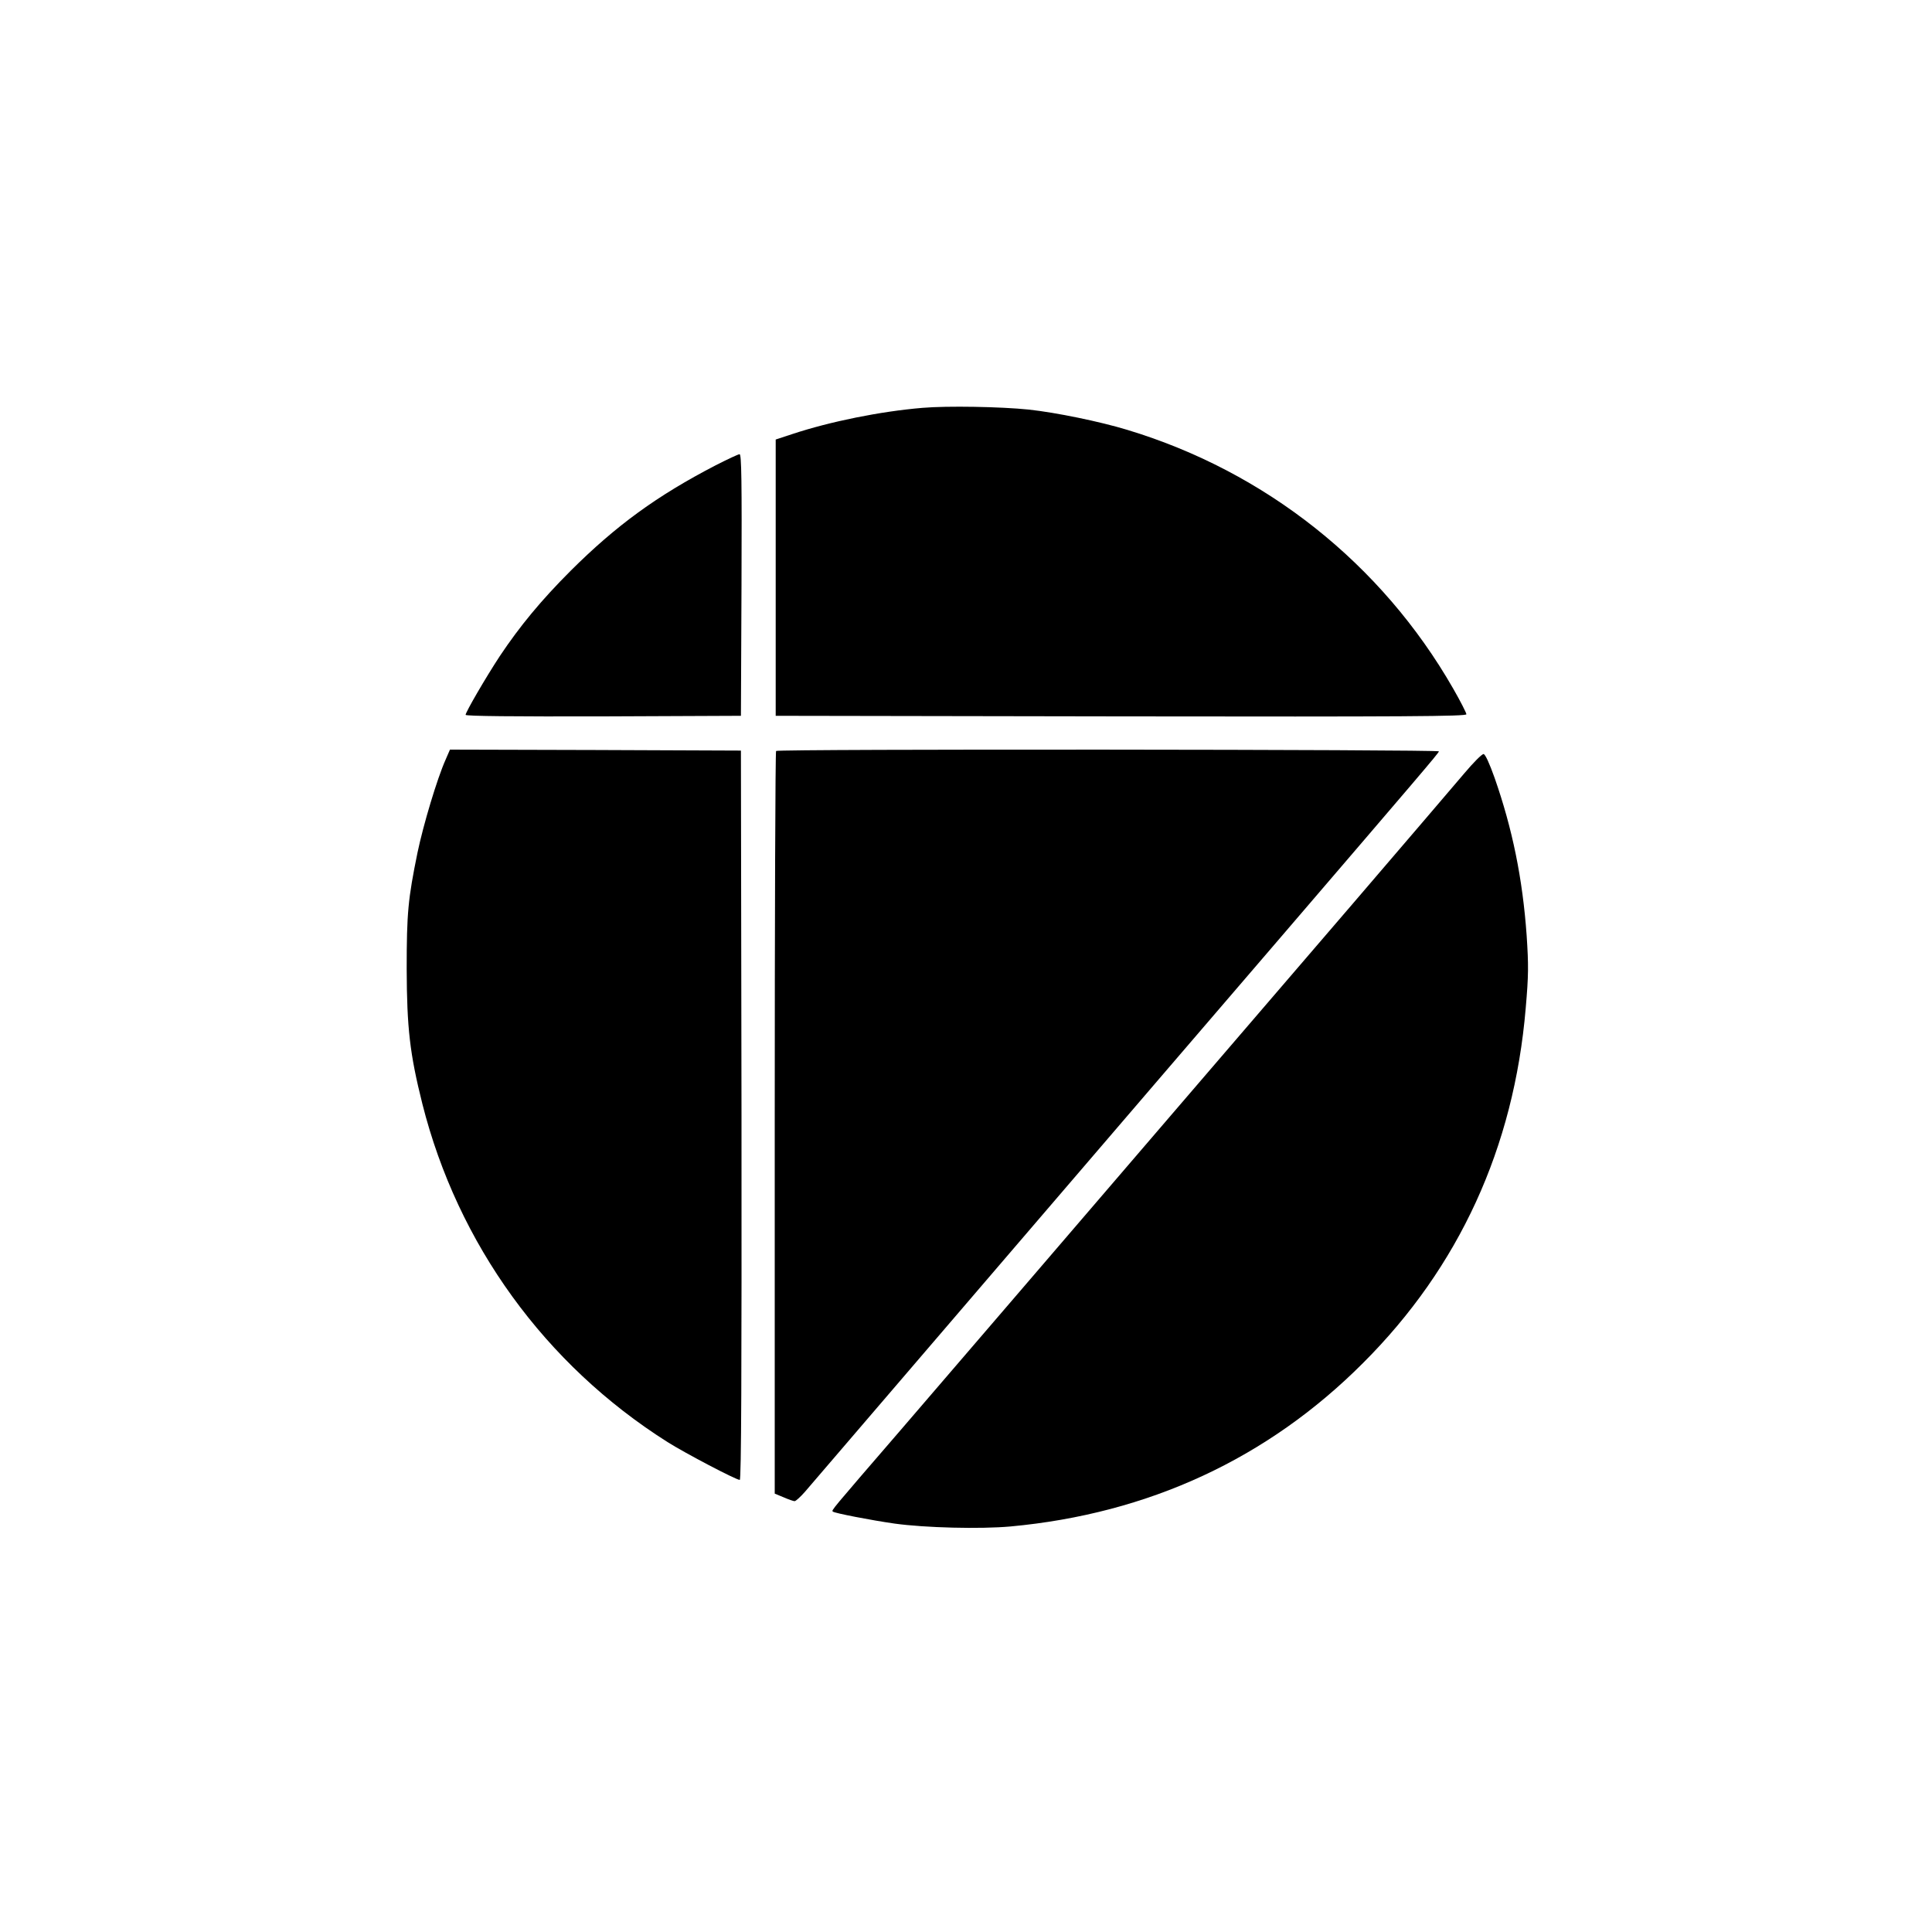
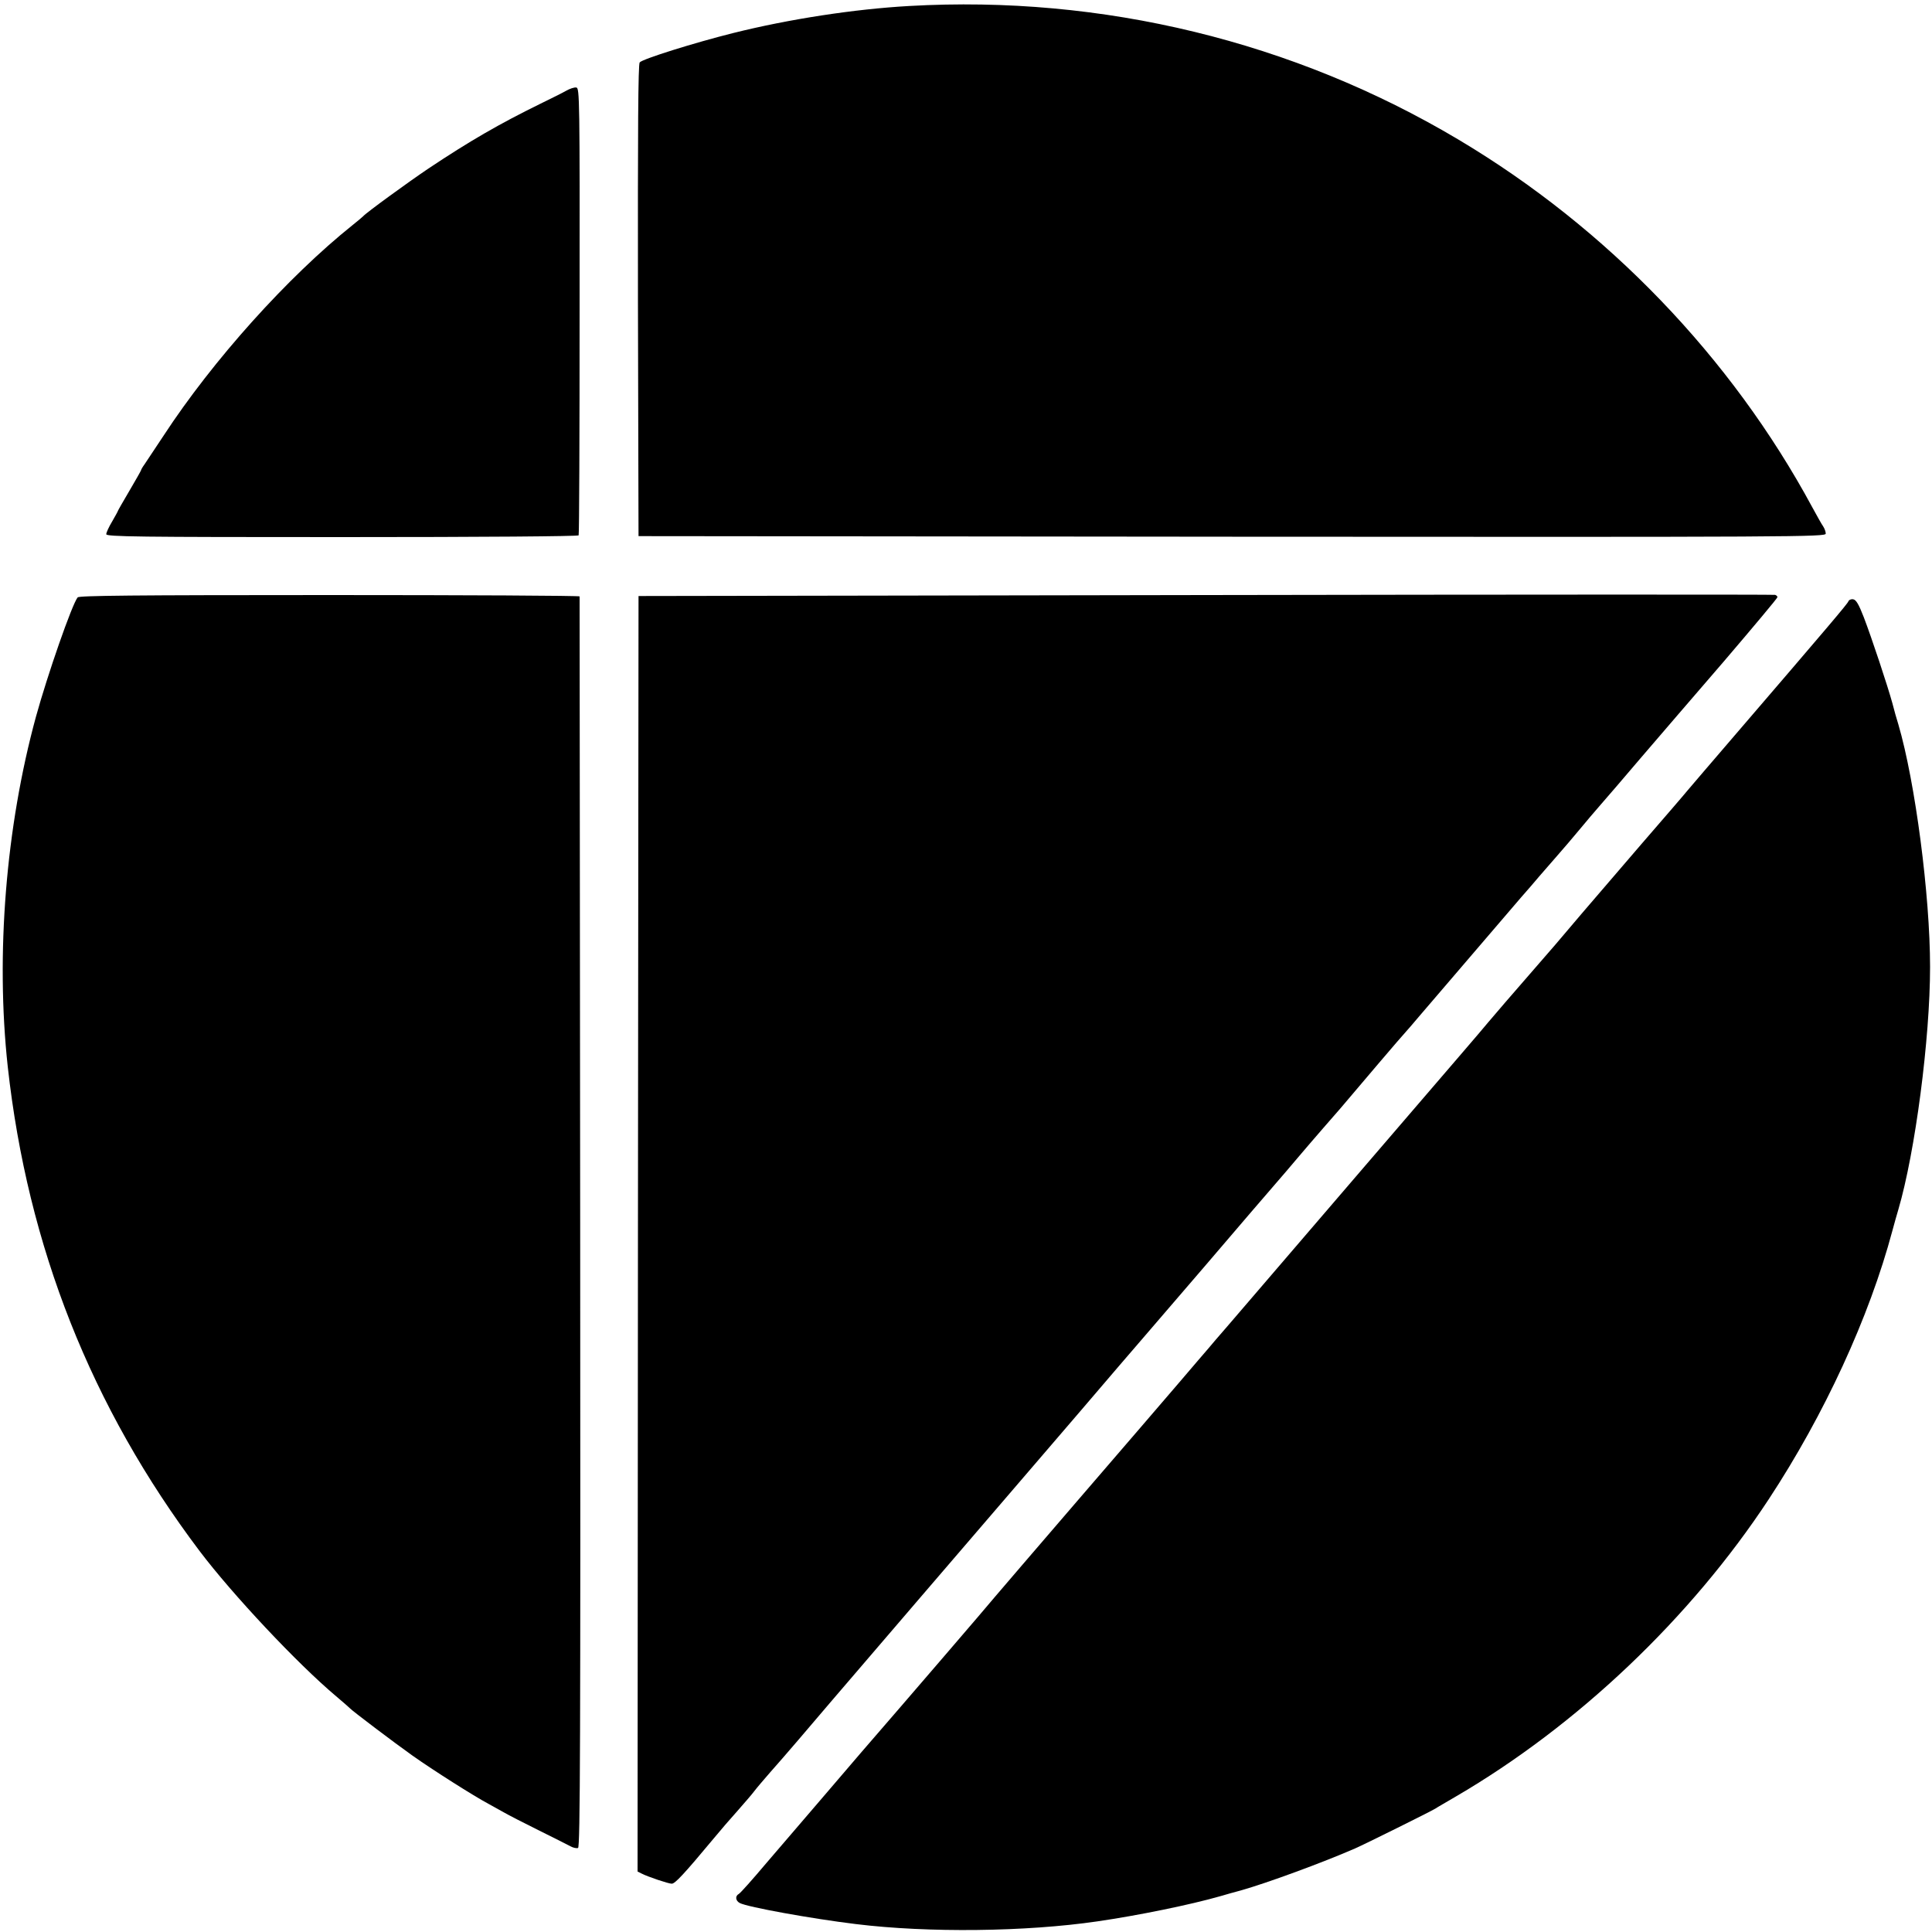
<svg xmlns="http://www.w3.org/2000/svg" version="1.0" width="1000pt" height="1000pt" viewBox="0 0 1000 1000" preserveAspectRatio="xMidYMid meet">
  <g transform="translate(0,1000) scale(0.1,-0.1)" fill="#000000" stroke="none">
-     <path d="M4775 7889 c-217 -18 -479 -71 -675 -136 l-85 -28 0 -715 0 -715 1788 -3 c1477 -2 1787 0 1787 11 0 7 -31 68 -69 134 -370 645 -971 1122 -1686 1338 -141 43 -370 90 -510 105 -144 15 -422 20 -550 9z" />
-     <path d="M3705 7592 c-305 -158 -516 -312 -751 -546 -152 -152 -263 -286 -367 -442 -73 -111 -177 -290 -177 -304 0 -7 256 -9 713 -8 l712 3 3 678 c2 538 0 677 -10 676 -7 0 -62 -26 -123 -57z" />
-     <path d="M2306 6067 c-43 -96 -115 -336 -145 -480 -49 -240 -56 -312 -56 -602 1 -305 16 -439 81 -698 183 -726 635 -1350 1269 -1751 92 -58 355 -196 374 -196 8 0 10 552 9 1888 l-3 1887 -753 3 -753 2 -23 -53z" />
-     <path d="M4017 6113 c-4 -3 -7 -870 -7 -1925 l0 -1919 46 -19 c25 -11 51 -20 57 -20 7 1 30 22 53 48 22 26 474 553 1005 1172 531 619 1187 1384 1459 1700 706 823 815 950 818 961 4 10 -3421 13 -3431 2z" />
-     <path d="M7579 5997 c-47 -56 -306 -358 -575 -672 -269 -313 -694 -808 -945 -1100 -663 -772 -1022 -1191 -1399 -1629 -365 -423 -357 -413 -349 -420 8 -8 200 -45 319 -62 159 -22 443 -29 600 -15 715 66 1331 351 1825 846 497 496 781 1115 842 1836 15 173 15 222 5 376 -21 296 -74 554 -166 817 -26 73 -48 122 -57 123 -8 1 -53 -44 -100 -100z" />
+     <path d="M4706 9969 c-285 -16 -623 -68 -911 -140 -200 -50 -469 -134 -484 -152 -8 -11 -10 -335 -9 -1233 l3 -1219 3073 -3 c2939 -2 3072 -1 3072 16 0 10 -6 26 -13 37 -8 11 -33 56 -57 100 -419 776 -1062 1445 -1832 1903 -853 508 -1843 748 -2842 691z" />
+     <path d="M2930 9530 c-19 -11 -80 -41 -135 -68 -210 -103 -364 -192 -577 -334 -107 -72 -324 -230 -338 -247 -3 -3 -27 -24 -55 -46 -335 -268 -723 -699 -979 -1091 -43 -65 -87 -131 -97 -146 -11 -15 -19 -29 -19 -32 0 -2 -27 -50 -60 -106 -33 -56 -60 -103 -60 -105 0 -2 -14 -27 -30 -55 -17 -28 -30 -57 -30 -65 0 -13 159 -15 1219 -15 738 0 1222 4 1226 9 3 5 5 528 5 1163 1 1099 0 1153 -17 1155 -10 2 -34 -6 -53 -17z" />
+     <path d="M6240 6920 l-2935 -5 -3 -3301 -2 -3301 22 -11 c31 -16 138 -52 155 -52 17 0 62 48 217 234 32 39 88 104 125 145 36 41 75 86 86 101 11 15 48 58 81 96 66 74 209 241 314 365 62 73 870 1014 969 1129 26 30 171 199 322 375 150 176 286 334 300 350 15 17 169 197 344 400 174 204 340 397 368 429 29 33 79 92 112 131 33 39 93 109 134 156 84 96 87 99 201 234 46 55 127 149 179 210 53 60 106 121 117 135 45 52 478 558 527 615 29 32 71 82 95 110 24 27 66 76 94 108 28 32 78 90 111 130 33 40 83 99 112 132 29 33 122 141 206 240 85 99 279 325 432 502 152 178 277 327 277 332 0 5 -6 10 -12 12 -7 2 -1334 2 -2948 -1z" />
+     <path d="M402 6908 c-29 -35 -156 -400 -216 -618 -156 -571 -209 -1231 -146 -1810 103 -933 432 -1764 993 -2508 171 -226 506 -583 707 -752 36 -30 67 -58 70 -61 11 -13 232 -180 325 -246 106 -75 317 -209 394 -250 25 -14 62 -34 81 -45 19 -11 98 -52 175 -90 77 -38 152 -76 167 -84 14 -8 32 -12 40 -9 11 4 13 543 11 3238 -2 1777 -3 3235 -3 3240 0 4 -582 7 -1294 7 -1023 0 -1296 -3 -1304 -12z" />
+     <path d="M9567 6887 c-5 -13 -105 -131 -587 -692 -118 -137 -228 -266 -245 -286 -16 -20 -124 -145 -240 -279 -115 -134 -252 -293 -304 -354 -52 -61 -115 -136 -141 -166 -255 -293 -319 -368 -345 -399 -16 -20 -84 -99 -150 -176 -163 -189 -780 -908 -1198 -1395 -45 -52 -92 -106 -103 -120 -12 -14 -82 -95 -155 -181 -74 -86 -309 -360 -524 -609 -214 -249 -406 -472 -425 -495 -29 -36 -470 -549 -692 -805 -79 -92 -319 -373 -492 -574 -70 -83 -134 -155 -142 -159 -20 -11 -17 -35 5 -47 40 -21 371 -81 601 -109 375 -46 880 -40 1250 14 213 31 481 86 635 130 33 10 81 23 107 30 135 38 426 145 593 218 50 22 387 189 415 206 8 6 56 33 105 62 629 367 1215 923 1620 1539 288 438 520 941 640 1390 10 36 23 85 31 110 87 297 164 884 164 1255 0 371 -77 958 -164 1255 -8 25 -22 74 -31 110 -25 91 -107 338 -148 445 -26 67 -40 91 -55 93 -11 2 -22 -3 -25 -11z" />
  </g>
</svg>
